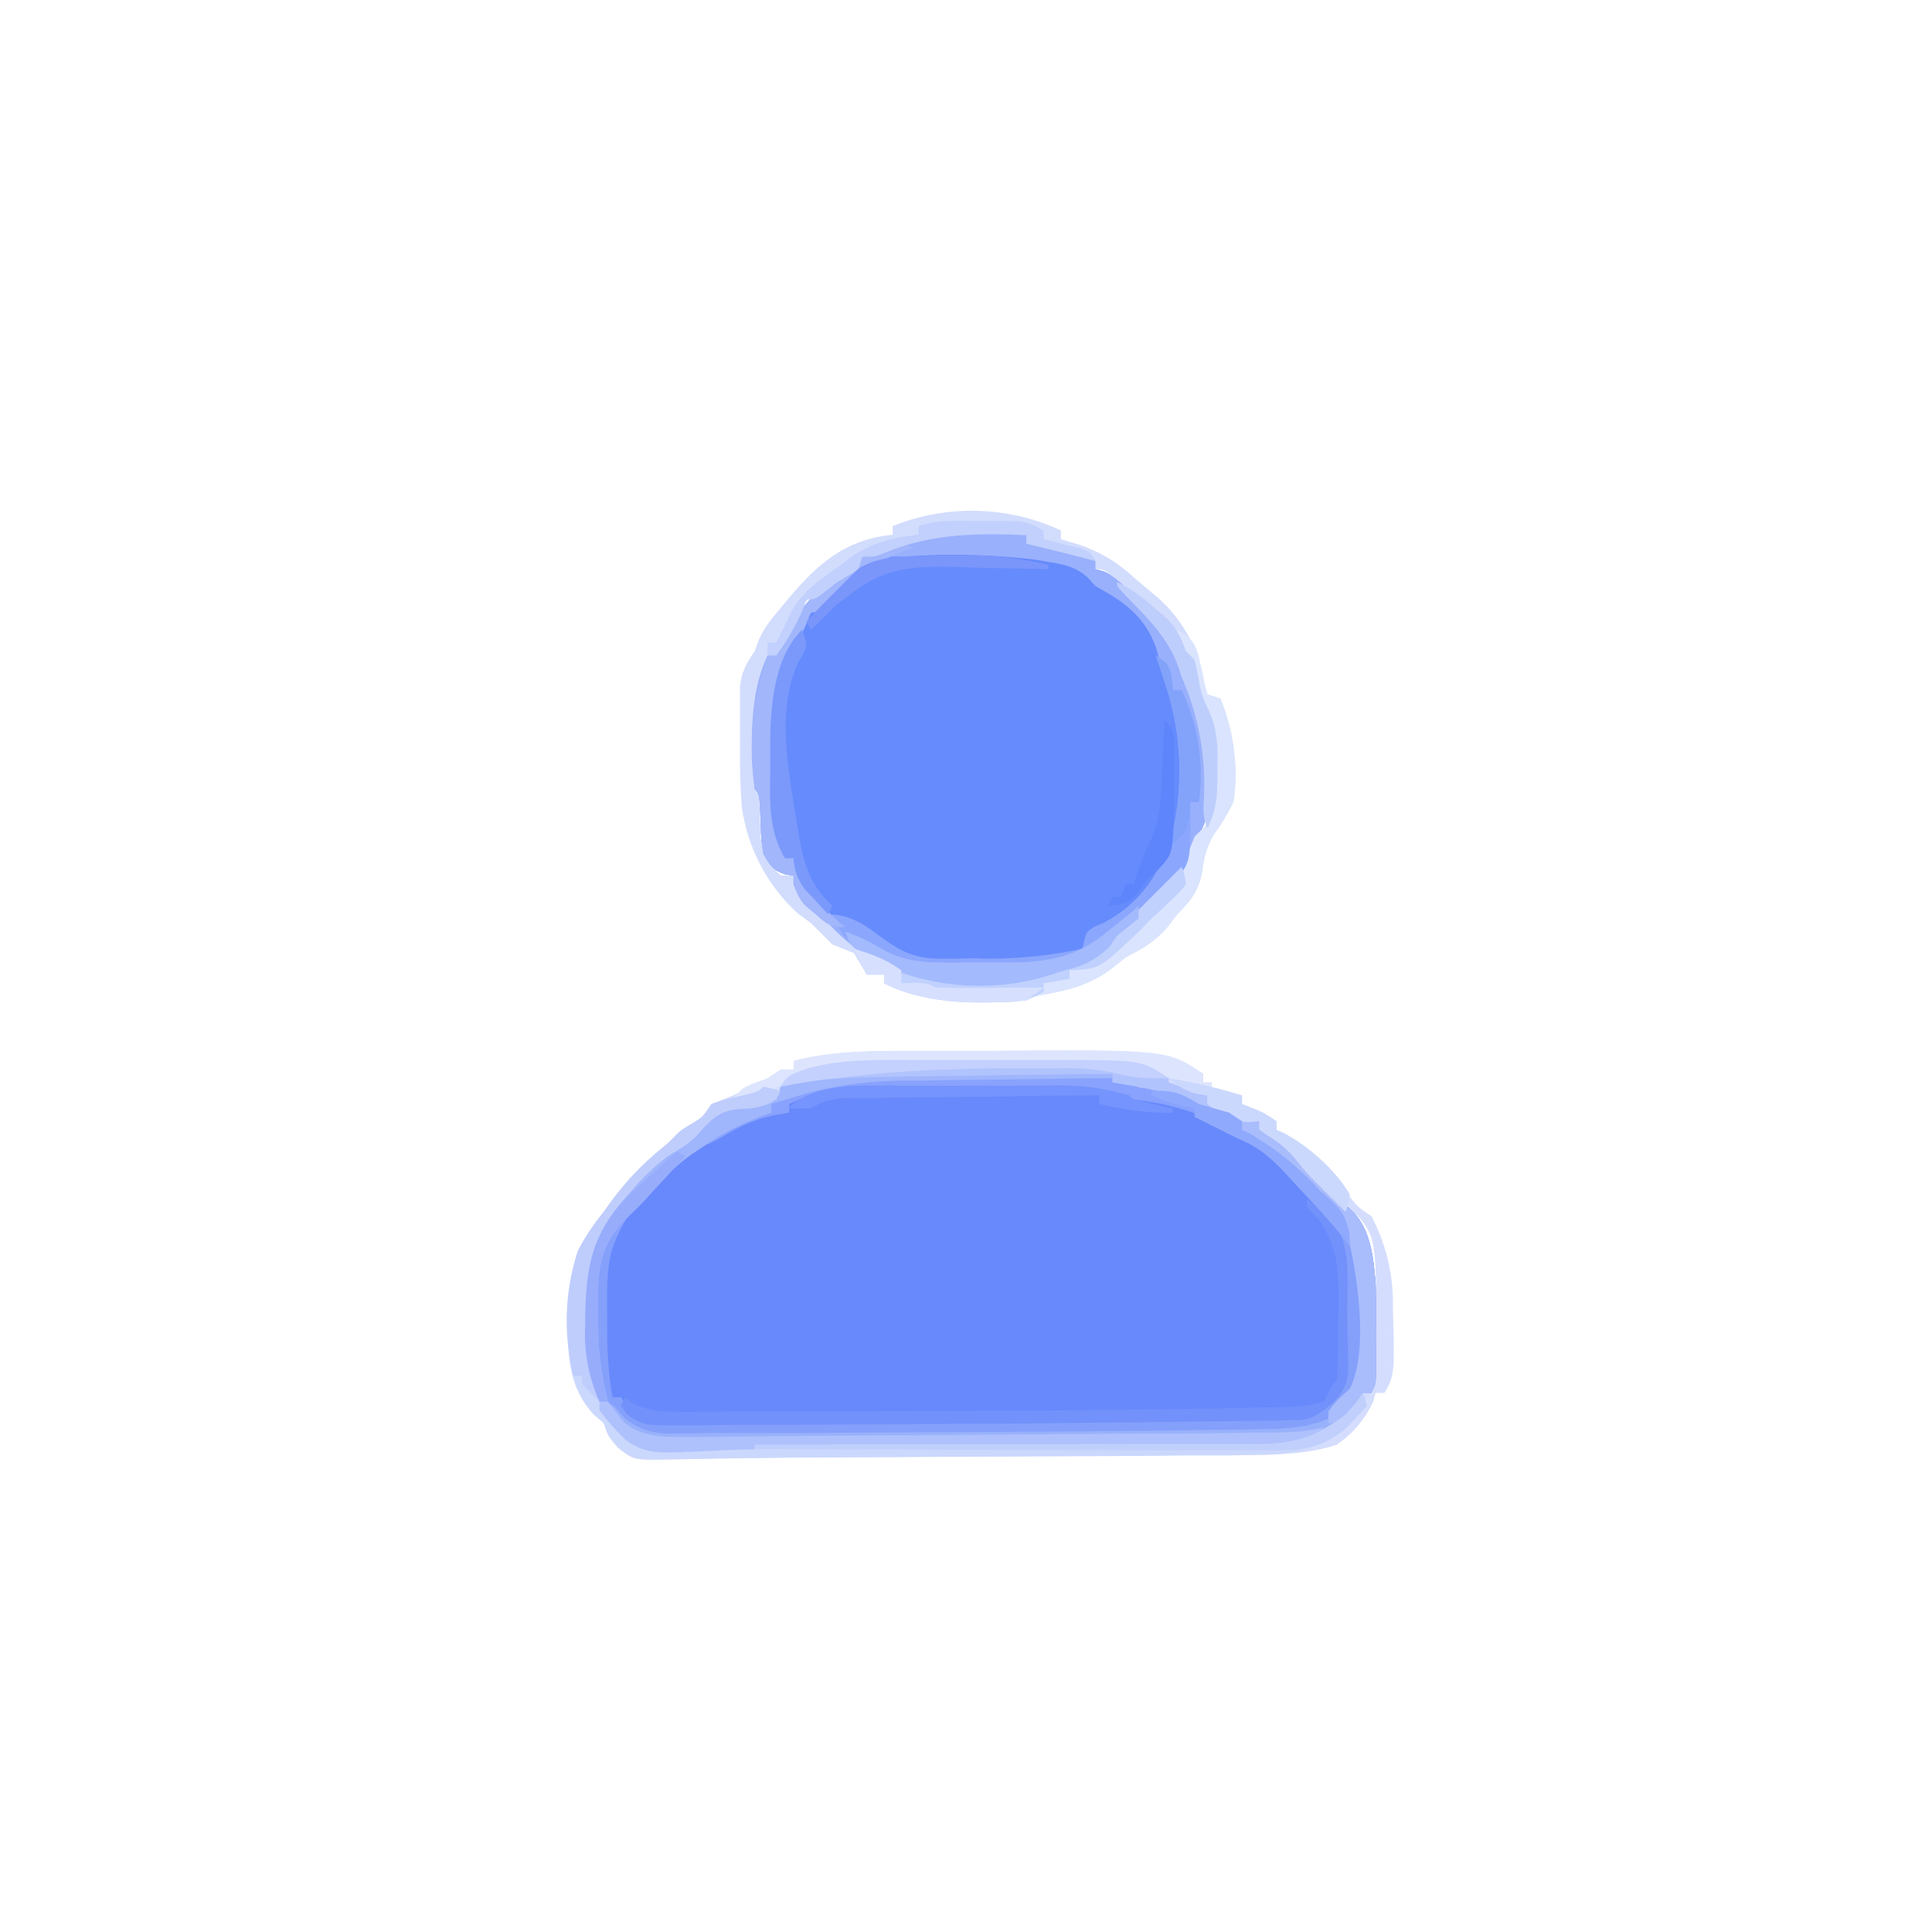
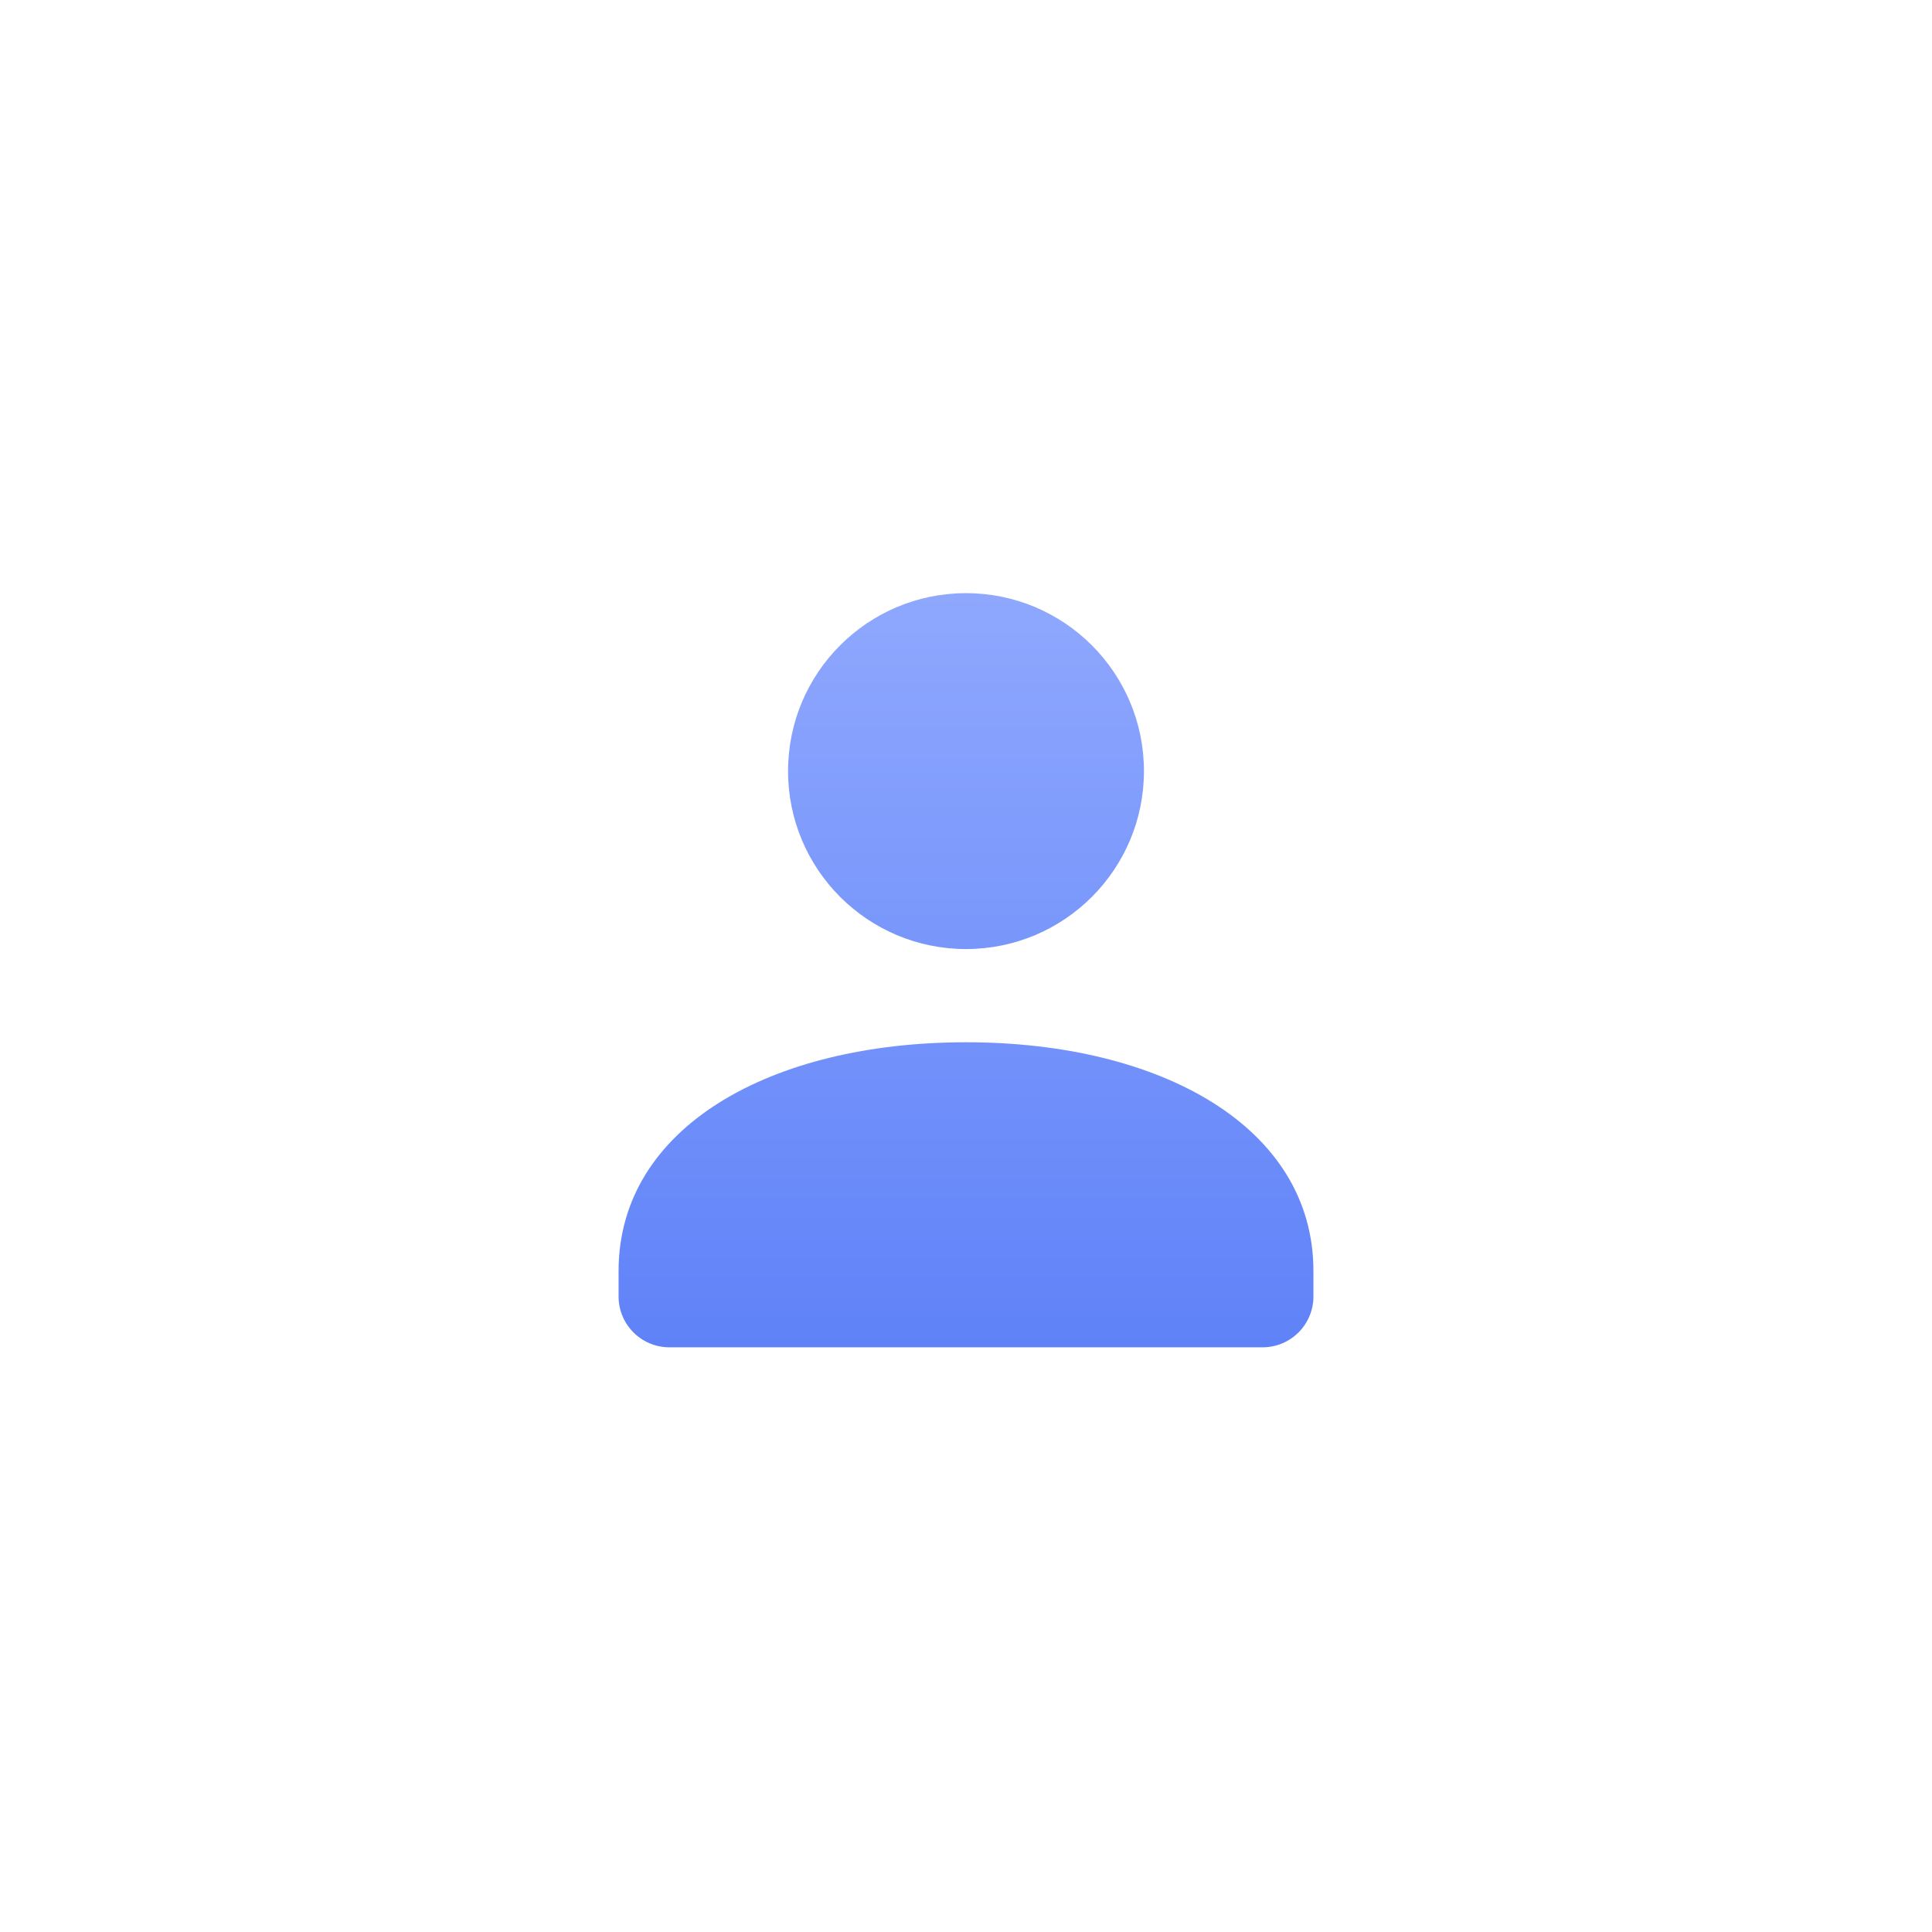
- <svg xmlns="http://www.w3.org/2000/svg" viewBox="0 0 448 448">
+ <svg xmlns="http://www.w3.org/2000/svg" viewBox="0 0 456 456">
  <defs>
-     <clipPath id="c">
-       <circle cx="224" cy="224" r="216" />
-     </clipPath>
+     <linearGradient id="a" x1="0" x2="0" y1="140" y2="318" gradientUnits="userSpaceOnUse">
+       <stop offset="0" stop-color="#8FA8FE" />
+       <stop offset="1" stop-color="#5F82F8" />
+     </linearGradient>
  </defs>
-   <g clip-path="url(#c)">
-     <path fill="#6889FC" d="M208.8 248.9h26.9l22.3.1v2l3-.2a34 34 0 0 1 15 4.2c2.9 1.5 5.9 2.2 9 3l4 1.1 3 .9v2l1.8.8c6 3.2 10.3 8.3 14.6 13.4 1.6 1.8 1.6 1.8 4.4 3.8 5 4.5 5.7 11.5 6.2 18q.3 6 0 11.9l.2 3.1v3.1l-.1 2.7c-.1 2.2-.1 2.2-1.1 4.2h-2l-.8 1.8c-2.8 5.2-7.8 8.1-13.2 10.2q-6.1.9-12.2.7h-13.4l-10.4.1h-19.7l-22 .1-27.1.1h-11.3q-9.3-.1-18.4.3l-3.7.1-7 .4c-4.6.1-7.6 0-11.5-2.7-7.7-7.5-9.3-13.9-9.6-24.4-.1-12.5.6-21.6 8.3-31.7l1.9-2.6a79 79 0 0 1 16-13.4l2.2-2.6c4.6-3.8 10-3.8 15.9-4.4l1-3c8-4.4 18.9-3.1 27.8-3.1" />
-     <path fill="#668BFC" d="M227.6 122.9h3.4q3.6 0 7 1v2c.6.2.6.2 3.5.4 4.5.6 8.3 2 12.5 3.7v2l2 .5c3.7 1.9 5.6 4.3 8.2 7.4l3.3 3.6c5.7 5.5 7.5 13.2 9.8 20.6l1.8 4.9c1.2 4 1.2 7.8 1.3 12v2.3c.1 5.8-1.3 8.9-4.4 13.7l-1 2.7a17 17 0 0 1-4.9 6.3q-4.5 4.3-8 9c-4.9 5.2-9.4 8-16 10q-1.4.7-3.2 1.2a54 54 0 0 1-38.6-2.5A48 48 0 0 1 192 214l-3.8-3c-2.4-2-3-2.7-4.2-6v-2l-1.8-.2c-3-1-3.7-2.1-5.2-4.8-.5-3.4-.5-3.4-.6-7.2-.3-6.7-.3-6.7-1.4-7.8-.9-10-1.4-21.8 3-31l2-1 2.3-4.2c2.1-4 4.3-6.8 7.7-9.8l1.5-1.3c2.5-2.2 4.4-3.6 7.5-4.7l1-2q3.5-1.5 7.2-2.5l2-.7c6.2-2 12-3 18.4-3" />
-     <path fill="#88A2FD" d="M208.8 248.9h26.9l22.3.1v2l3-.2a34 34 0 0 1 15 4.2c2.9 1.5 5.9 2.2 9 3l4 1.1 3 .9v2l1.8.8c6 3.2 10.3 8.3 14.6 13.4 1.6 1.8 1.6 1.8 4.4 3.8 5 4.5 5.7 11.5 6.2 18q.3 6 0 11.9l.2 3.1v3.1l-.1 2.7c-.1 2.2-.1 2.2-1.1 4.2h-2l-.8 1.8c-2.8 5.2-7.8 8.1-13.2 10.2q-6.1.9-12.2.7h-13.4l-10.4.1h-19.7l-22 .1-27.1.1h-11.3q-9.3-.1-18.4.3l-3.7.1-7 .4c-4.6.1-7.6 0-11.5-2.7-7.7-7.5-9.3-13.9-9.6-24.4-.1-12.5.6-21.6 8.3-31.7l1.9-2.6a79 79 0 0 1 16-13.4l2.2-2.6c4.6-3.8 10-3.8 15.9-4.4l1-3c8-4.4 18.9-3.1 27.8-3.1M183 256v2l-4 .7c-4.3 1-7.8 2.6-11.6 5-2.4 1.3-2.4 1.3-5.8 2.6-4.2 2-6.6 4.3-9.7 7.8l-1.6 1.8a39 39 0 0 0-10.5 29.4v9.8q.3 4.6 2.2 8.9h2l.9 1.9c1 2.1 1 2.1 3 4.1q4 .3 8 .2h41.8l35.4-.2h19.3l22-.2h8l10.7-.1h3c6.6-.1 10-1.3 14.9-5.7 2.2-4.5 1.2-10.5 1.3-15.4v-14.9c-.7-8-4.8-13-10.1-18.6l-2-2.2A61 61 0 0 0 263 255l-2.4-1c-7.2-2.8-15.6-2.2-23.3-2.2h-27.5l-3.1-.1c-8.2.1-16.2.8-23.7 4.3" />
-     <path fill="#D4DDFD" d="M207.8 243.7h20.7c42.1-.3 42.1-.3 50.5 5.3v2h2v2l7 1v2l2.3.9c2.7 1.1 2.7 1.1 5.7 3.1v2l1.8.8a49 49 0 0 1 15.4 15c1.8 2.2 1.8 2.2 4.8 4.2a43 43 0 0 1 5 20v2l.2 6.9v2.2c0 3.8 0 6.7-2.2 9.9h-2l-.6 2.1q-2.9 6.1-8.4 9.9c-7 2.3-14 2.3-21.3 2.3l-3.6.1h-9.8l-10.4.1-19.6.1-22 .1-27 .2h-11.4l-18.6.3-3.7.1-7 .1c-8.6.2-8.6.2-12.3-2.7-2.3-2.7-2.3-2.7-3.3-5.7l-2.4-2.1c-6-6.7-6-14.4-5.9-23.2.6-9.7 2.3-16 8.3-23.7l1.6-2.3a67 67 0 0 1 11.6-12.2c1.8-1.5 1.8-1.5 3.3-3.1 1.5-1.4 1.5-1.4 4-2.9s2.5-1.5 4.5-4.5l5-2 4.1-2 2-1c2-1 2-1 5-3h3v-2c7.8-2 15.5-2.3 23.7-2.3M180 253v2l-2.6.2c-10.5 1.1-10.5 1.1-14.4 5.2l-1.5 1.8c-1.9 2.2-4 3.3-6.5 4.8a56 56 0 0 0-16 19l-2 3c-2 11.4-3.7 27.5 2 38 3.1 4.3 6.4 8.3 11.7 9.7q4.8.3 9.4-.1l7.3-.3 3.8-.2q9.1-.2 18.3-.1h11.6l25.2-.1h22.1l19.6-.1h25a29 29 0 0 0 21.2-8.9c1.8-1.9 1.8-1.9 1.8-3.9h2c1.2-2.5 1.1-4.2 1.1-6.9v-9.3c0-20.6 0-20.6-6.9-27.6l-4-3.4c-3.2-2.6-5.7-5.7-8.4-8.8q-2.6-2.9-5.8-5h-2v-2l-3-.8-8.8-2.7-2.2-.7c-2-.8-2-.8-5-2.8a43 43 0 0 0-15-2v-2l-24.7-.1h-26.6c-19.5-.1-19.5-.1-26.7 4.1" />
-     <path fill="#D2DCFD" d="M246 123v2l1.8.6A34 34 0 0 1 263 134l3.8 3.2a33 33 0 0 1 12.5 21.4l.7 2.4 3 1c3 7.3 4.3 16.2 3 24a50 50 0 0 1-4.6 7.6 20 20 0 0 0-2.5 7.6c-.7 4.9-2.4 7.3-5.9 10.8l-2.4 3.1c-3 3.4-5.6 4.8-9.6 6.9l-2.6 2.1c-5 4-10 5.4-16.2 6.5-2.2.4-2.2.4-4.2 1.4-11 .9-22.9 1-33-4v-2h-4l-3-5-5-2-5-5-2.9-2.1A41 41 0 0 1 172 187q-.5-6.9-.4-13.8v-14c.4-3.5 1.4-5.3 3.4-8.2l.9-2.5c1.3-3 3-5 5.1-7.5l1.5-1.8c7-8.4 13.4-14.1 24.5-15.2v-2a49 49 0 0 1 39 1m-46 6-1 2-5 3q-10.2 5.9-14 17l-2 1a63 63 0 0 0-3 31l1 1 .4 10.5c.7 4 1.7 5.7 4.6 8.5h3l.3 2.3c.8 3.2 1.7 4 4.3 6.1l2.2 1.8 2.2 1.8 4 3.7a41 41 0 0 0 28.6 9.7h2.3A59 59 0 0 0 256 221l4-5 2.3-1.8c3.1-2.5 5.5-5.3 8.1-8.3 1.6-1.9 1.6-1.9 3.2-3.4 2.3-2.4 3.2-5.5 4.4-8.5l1.1-1.7c4.5-11.1.2-24.9-4.1-35.3l-.8-2.5c-2.8-7.5-8.7-12.9-14.2-18.5l-2.2-2.4C256 132 256 132 254 132v-2l-5.2-2-2.9-1.1c-2.8-.9-5-1.1-7.9-.9v-2c-12.3-3.7-26.6 0-38 5" />
-     <path fill="#99B0FC" d="M227.6 122.9h3.4q3.6 0 7 1v2c.6.2.6.2 3.5.4 4.5.6 8.3 2 12.5 3.7v2l2 .5c3.7 1.9 5.6 4.3 8.2 7.4l3.3 3.6c5.7 5.5 7.5 13.2 9.8 20.6l1.8 4.9c1.2 4 1.2 7.8 1.3 12v2.3c.1 5.8-1.3 8.9-4.4 13.7l-1 2.7a17 17 0 0 1-4.9 6.3q-4.5 4.3-8 9c-4.9 5.2-9.4 8-16 10q-1.4.7-3.2 1.2a54 54 0 0 1-38.6-2.5A48 48 0 0 1 192 214l-3.8-3c-2.4-2-3-2.7-4.2-6v-2l-1.8-.2c-3-1-3.7-2.1-5.2-4.8-.5-3.4-.5-3.4-.6-7.2-.3-6.7-.3-6.7-1.4-7.8-.9-10-1.4-21.8 3-31l2-1 2.3-4.2c2.1-4 4.3-6.8 7.7-9.8l1.5-1.3c2.5-2.2 4.4-3.6 7.5-4.7l1-2q3.5-1.5 7.2-2.5l2-.7c6.2-2 12-3 18.4-3m-18.3 6.3h-2.7l-2.4.3c-3.5.8-5.3 3-7.6 5.7-1.6 1.8-3.2 3-5.3 4.4-5.9 4-8 9.9-10.3 16.4l-1 2.7c-1.6 5.4-1.4 10.7-1.3 16.2v6c0 12.3 0 12.3 3.3 18h2l.3 2.4c1.1 4.6 4.2 7.6 7.7 10.7l6 2q3.9 2.5 7.6 5.4c6.5 4.5 12.2 4 20 3.9h3.7c7.3 0 15-.1 21.7-3.3l1-3c1.8-1.1 1.8-1.1 4.1-2.2a34 34 0 0 0 15.8-18.3 59 59 0 0 0-2-40.6c-.9-2-.9-2-1.7-5.2-2.5-7.5-7.4-11-14.2-14.7l-1.8-2c-2.9-2.6-5.9-3.1-9.7-3.7l-2.2-.4a161 161 0 0 0-31-.7" />
-     <path fill="#99B1FB" d="M288 260h4v2l1.8.8a53 53 0 0 1 14.6 13.4c1.6 1.8 1.6 1.8 4.4 3.8 5.1 4.5 5.7 11.5 6.2 18l.1 11.9v8.9c-.1 2.2-.1 2.2-1.1 4.2h-2l-.8 1.8c-2.8 5.2-7.8 8.1-13.2 10.2q-6 .9-12.3.7h-13.4l-10.3.1h-19.7l-22.1.1-27 .1h-11.3q-9.2 0-18.5.3l-3.7.1-6.8.4c-4.8.1-7.7 0-11.7-2.8a52 52 0 0 1-6.2-7v-2c3.8.5 5.4 2.3 8 5 3.7 1.2 7 1.1 10.8 1.1h40.9q39.3 0 78.7-.5l3.8-.1 10.3-.2h3q6.8 0 13.5-1.3v-2l5-5c4.6-9.1 1.6-27.6-.9-37.3-2.3-5.5-6.2-8.4-11.1-11.7v-2l-1.7-.8a42 42 0 0 1-7.1-4.7l-2.4-1.8-1.8-1.7z" />
-     <path fill="#CBD8FD" d="M177 252c2.1.4 2.1.4 4 1-1 2-1 2-3.1 3.1-2.9.9-2.9.9-6.8 1.1-4.5.4-6.5 2.7-9.4 6-2 2.1-4.2 3.3-6.7 4.8a51 51 0 0 0-15 18l-2 3c-2.1 12.2-4 29.6 3.5 40.1 2.8 3.2 5 5.5 9.2 6.5q4.7.3 9.4-.1l7.3-.2 3.8-.2q9.1-.2 18.4-.1h11.5l25.3-.1h22.1l19.5-.1h25c9.1-.1 15.6-3.3 22.1-9.7l1.9-2.1c-.6 3.6-1.9 5.2-4.6 7.6l-2 1.7c-7 4.9-13.1 5.1-21.4 5.1l-3.6.1h-9.9l-10.3.1-19.7.1-22.1.1-38.5.2-18.6.2-3.7.1-7 .1c-8.6.2-8.6.2-12.3-2.7-2.3-2.7-2.3-2.7-3.3-5.7l-2.4-2.1c-6.1-6.7-6-14.4-5.8-23.2A37 37 0 0 1 140 281l1.7-2.3q5-6.9 11.5-12.2c1.8-1.5 1.8-1.5 3.4-3.1 1.4-1.4 1.4-1.4 4-2.9 2.4-1.5 2.4-1.5 4.4-4.5 2.6-.9 2.6-.9 5.6-1.6 5.3-1.3 5.3-1.3 6.4-2.4" />
-     <path fill="#DAE4FE" d="M273 146c2.9 1.7 3.9 2.6 4.9 5.9l.7 3.2c.6 3.3.6 3.3 1.4 5.9l3 1c3 7.3 4.3 16.2 3 24a50 50 0 0 1-4.6 7.6 20 20 0 0 0-2.5 7.6c-.7 4.9-2.4 7.3-5.9 10.8l-2.4 3.1c-3 3.4-5.6 4.8-9.6 6.9l-2.6 2.1c-5 4-10 5.4-16.2 6.5-2.2.4-2.2.4-4.2 1.4-11 .9-22.9 1-33-4v-2h-4l-3-6q4.4 1.2 8.4 3.5a37 37 0 0 0 19.2 3.9h2.3q15-.2 28.1-7.4c2.1-2.4 2.1-2.4 4-5l7.2-7.1c4.7-4.4 7.6-7.8 9.8-13.9l3-3a48 48 0 0 0-3-33l-1.1-3.6c-.9-2.4-.9-2.4-2.9-4.4z" />
-     <path fill="#8BA7FD" d="M268 152c3 2 3 2 3.7 5.1l.3 2.9h2a46 46 0 0 1 4 26h-2l.1 3c-.1 10.5-.1 10.5-3 14.8a105 105 0 0 1-7.1 6.2l-4 5c-4.8 5.2-9.3 8-16 10.1l-3.1 1a54 54 0 0 1-41.3-3.9A20 20 0 0 1 193 212c4.2.5 6.7 1.9 10.1 4.4 5.2 3.9 8.4 5.9 15 5.9h3.7l3.8-.1 3.7.1q11 0 21.7-2.3l.4-1.9c.6-2.1.6-2.1 2.4-3.2l2.3-1c8-4.3 12.6-10.8 15.4-19.4A63 63 0 0 0 270 158l-1.2-3.7z" />
-     <path fill="#84A0FB" d="M143 284c0 3 0 3-1 5.4-1.5 5.4-1.2 10.6-1.2 16.1v3.4q0 7.6 1.2 15.1h2l1.6 2.5c2.4 2.5 2.4 2.5 6 3.1h7l8.2-.1h5.8l15.6-.1 16-.1 28.9-.2 21.8-.2 19.7-.1 7.8-.1 10.8-.1h3.1c5.8-.1 9.2-.7 13.7-4.6 1.5-3 1.1-5.7 1.1-9v-21.5q-.1-4.3-1.1-8.5c2 1 2 1 2.8 2.9a61 61 0 0 1 2.6 20.3l.1 3.2c0 6.1-.3 10-4.5 14.6l-3 1v2c-5.5 2.3-10.6 2.3-16.5 2.4l-3.2.1-10.9.1-3.8.1-31.6.3h-2.8l-40.4.2-12.5.1h-20.6l-7.6.1h-2.3A16 16 0 0 1 145 329c-7.2-7.4-7.3-14.6-7.3-24.5l-.1-3.1c0-5.9.5-10.2 3.4-15.4z" />
-     <path fill="#7291FA" d="m303 278 3.4 2.6 1.9 1.5c5.2 5.8 4.1 14.4 4.1 21.7l.1 6.7.1 4.2v3.9c-.8 4.3-2.3 5.7-5.6 8.4-3.1 2.1-3.9 2.3-7.5 2.3l-2.9.1h-3.2l-3.3.1-11.4.1-6 .1-27.9.3-8.7.1-38.3.2-12.9.1h-15.3l-5.7.1h-10.1c-3.6 0-5.4-.2-8.3-2.5l-1.5-2 1-2 2 1.5c4 2 7.3 1.9 11.8 1.9h2.6l8.8-.1H193l13.6-.1q38 0 75.9-.6l3.4-.1 9.3-.2h2.6q4.8 0 9.2-1.3l2-4 1-1q.4-6 .3-12l.1-6c0-7.5-.2-12.7-4.4-19l-1.6-1.6C303 280 303 280 303 278" />
-     <path fill="#AEC1FC" d="M139 325h2l3.4 4.5c3.8 3.6 9 3.7 14 3.7h8l4.4-.1 11.9-.1 12.6-.1 21-.1 24.3-.2 25.8-.2h7.5l11.7-.1 4.3-.1h5.8l3.4-.1a43 43 0 0 0 7.9-1.1c-3.7 3.9-3.7 3.9-7.2 4.1l-2.7.1h-10.2l-9.9.1-10.4.1-17.5.1-24.5.2-17.2.1h-4.1l-5.9.1H186q-9.3 0-18.6.4l-3.7.2-6.9.3c-4.7.1-7.6 0-11.6-2.8a52 52 0 0 1-6.2-7z" />
-     <path fill="#9FB5FC" d="M208.8 248.9h26.9l22.3.1v1h-2.2l-20.8.3-10.7.1-12.3.2h-3.8c-8.8.2-16.4 1.4-24.7 4l-2.6.8-2 .6v2l-2 .7c-5 2-9.4 4-14 7.3l-2.7 1.8a46 46 0 0 0-8.2 7.6q-3.7 4.2-7.6 8c-6 6.4-5.8 12.7-5.7 21v3c0 6.1.8 11.6 2.3 17.6h-2a39 39 0 0 1-3.3-17.9v-2.7A40 40 0 0 1 144 278l1.9-2.6a79 79 0 0 1 16-13.4l2.2-2.6c4.6-3.8 10-3.8 15.9-4.4l1-3c8-4.4 18.9-3.1 27.8-3.1" />
-     <path fill="#A1B6FB" d="m212 127-1.9.6A35 35 0 0 0 195 138c-4.6 4-4.6 4-7 4l-.8 2.2q-2.3 5.2-5.1 10.3c-2.9 6.5-2.3 13.6-2.3 20.5v14c.2 3 .2 3 2.2 6v4h2l1.5 3.5A42 42 0 0 0 196 215c-3.7 0-4.4-.8-7.1-3.2l-2.2-1.8c-2-2.3-2.4-4-2.7-7l-1.8-.2c-3-1.1-3.6-2.1-5.2-4.8-.5-3.4-.5-3.4-.6-7.2-.3-6.7-.3-6.7-1.4-7.8a63 63 0 0 1 3-31l2-1 2.3-4.2c2.1-4 4.3-6.8 7.7-9.8l1.5-1.4c2.5-2.1 4.4-3.6 7.5-4.6l1-2c1.7-.9 1.7-.9 3.8-1.7l2.1-.8c2.4-.6 3.8-.3 6.1.5" />
-     <path fill="#B1C3FD" d="M212 245.8h34.2c8.4 0 16.7.5 24.8 3.2v2l9 3v2l2 1c-3.8-.5-5.8-.9-9-3l-7.7-1.7q-1 0-2-.4l-5.3-.9v-2l-24.6.3-11.5.2-11 .1-4.2.1c-8.8.1-17.2.4-25.7 2.3 1.4-2.9 3.5-3.2 6.4-4.3 8-2.2 16.3-1.9 24.5-1.9" />
-     <path fill="#C0D1FE" d="M274 201c.7 1.8.7 1.8 1 4-1.5 2-1.5 2-3.6 3.9l-2.3 2.2-2.1 1.9-2.5 2.6c-9.5 9.1-9.5 9.1-16.5 9.4v2l-6 1v2c-4.5 2.6-8.5 2.3-13.6 2.3h-2.7c-7.3-.1-14.1-1-20.7-4.3v-2h-4l-3-6q4.4 1.2 8.4 3.5a37 37 0 0 0 19.2 3.9h2.3q15-.2 28.1-7.4c2.1-2.4 2.1-2.4 4-5l5-5 4.8-4.8z" />
-     <path fill="#A9BCFC" d="M288 260h4v2l1.8.8a53 53 0 0 1 14.6 13.4c1.6 1.8 1.6 1.8 4.4 3.8 5.1 4.5 5.7 11.5 6.2 18l.1 11.9v8.9c-.1 2.2-.1 2.2-1.1 4.2h-2l-.8 1.8a15 15 0 0 1-4.2 5.2h-3c0-3 0-3 2.4-5.6l2.6-2.4c4.6-9.1 1.6-27.6-.9-37.3-2.3-5.5-6.2-8.4-11.1-11.7v-2l-1.7-.8a42 42 0 0 1-7.1-4.7l-2.4-1.8-1.8-1.7z" />
-     <path fill="#DDE5FE" d="M207.8 243.7h20.7c42.1-.3 42.1-.3 50.5 5.3v2h2v2l-2-.6-5.4-1.6-6.3-1.9c-8-2.1-15.9-2.1-24.2-2.1h-30.8l-3.5-.1c-9.4.1-19.2.4-27.7 4.9a29 29 0 0 1-11 3.4c1.5-3.2 4.6-3.7 8-5l3-2h3v-2c7.8-2 15.5-2.3 23.7-2.3" />
-     <path fill="#BFCDFD" d="M177 252c2.1.4 2.1.4 4 1-1 2-1 2-3.1 3.1-2.9.9-2.9.9-6.8 1.1-4.5.4-6.5 2.7-9.4 6-2 2.1-4.2 3.3-6.7 4.8a51 51 0 0 0-15 18l-2 3q-1.3 9-1.2 18v2.6c0 5.5.7 10.1 2.2 15.4l-4-4v-2h-2a52 52 0 0 1 1-29q2.5-4.8 6-9l1.7-2.3q5-6.9 11.5-12.2c1.8-1.5 1.8-1.5 3.4-3.1 1.4-1.4 1.4-1.4 4-2.9 2.4-1.5 2.4-1.5 4.4-4.5 2.6-.9 2.6-.9 5.6-1.6 5.3-1.3 5.3-1.3 6.4-2.4" />
-     <path fill="#7A99FB" d="M186 146c1.2 3.5 1.2 3.5.2 5.7l-1.1 1.9c-5.2 11.1-2.2 25.6-.3 37.3l.5 3.1c1.2 6.6 2.6 11.4 7.7 16l-1 2-3.4-3.7-2-2.1a13 13 0 0 1-2.6-7.2h-2c-3.7-6.4-3.5-12.6-3.4-19.9v-6c0-8.8.7-20.4 7.4-27.1" />
-     <path fill="#A3BAFD" d="M264 210v3l-5 4-1.7 2.5a19 19 0 0 1-9.7 5.3l-2 .6a55 55 0 0 1-41.4-1.8c-7-4-7-4-8.2-7.6q4.5 1.6 8.6 4.1c6.3 3.6 12.4 3.1 19.4 3.1h6.4c10.6.1 18.2-.3 26.5-7.3l1.8-1.4c3.9-3.1 3.9-3.1 5.3-4.5" />
-     <path fill="#7694FD" d="M209.4 251.8H230c23 0 23 0 31.9 2.2l1 1 4.6 1 2.5.6 1.9.4v1c-6 .2-11.2-.7-17-2v-2q-12.2 0-24.4.3l-11.4.1-11 .1-4.1.1h-5.8l-3.4.1c-3 .3-4.4 1-7 2.3h-5c6.4-6.4 18.2-5.2 26.5-5.2" />
-     <path fill="#C0CFFC" d="m316 323 1 3-3.1 3.3-1.8 1.9c-6.4 5.5-12.5 5.2-20.6 5.1h-25l-20.4-.1h-23.3L175 336v-1h2l47.2-.1H247l19.9-.1h25.8c7.8-.1 13.1-1.9 19.3-6.8 2.6-2.9 2.6-2.9 4-5" />
-     <path fill="#C1D0FC" d="M226.4 120.8h2.9c8.6 0 8.6 0 12.7 2.2v2l2.4.6 3 .8 3 .7c2.6 1 2.6 1 3.6 3q-7.9-2.1-16-4v-2c-11.3-.5-22-.4-32.6 4-2.4 1-2.4 1-5.4 1l-1 3-5 3-2.7 2.1C189 139 189 139 187 139l-.7 2a52 52 0 0 1-6.3 11h-2v-3h2l.8-1.6 1.2-2.4 1.6-3.3c2.7-4.8 7-7.6 11.4-10.7l2-1.6c5-3.5 10-4.8 16-5.4v-2c4.4-1.5 8.8-1.2 13.4-1.2" />
-     <path fill="#CBD8FD" d="M271 250q8.6 1.4 17 4v2l2.3.9c2.7 1.1 2.7 1.1 5.7 3.1v2l1.8.8c5.7 3 12 8.6 15.2 14.2-.3 2.2-.3 2.2-1 4-8.8-8.7-8.8-8.7-11.7-12.3a22 22 0 0 0-5.6-4.9L292 262v-2l-2.6.2c-4.2-.3-6.2-1.6-9.4-4.2v-2l-2.2-.3c-3-.7-4.5-1.8-6.8-3.7" />
-     <path fill="#C4D1FE" d="M212 245.8h34.2c18.5 0 18.5 0 24.8 4.2-4.3.1-7.5.1-11.7-1a51 51 0 0 0-12.9-1.3h-12.7c-13.3.1-26.5.6-39.7 2.3l-2.3.2q-5.4.7-10.7 1.8c1.4-2.9 3.5-3.2 6.4-4.3 8-2.2 16.3-1.9 24.5-1.9" />
-     <path fill="#BECEFC" d="M259 135c3.6 1.6 6.2 3.7 9.1 6.3l2.7 2.3c2.2 2.5 3.1 4.3 4.2 7.4l2 2q.8 3.2 1.3 6.4c.7 2.6.7 2.6 2.2 5.8 1.9 4.3 1.9 8.3 1.8 12.9v2.4c0 4.3-.3 7.6-2.3 11.5-1.3-2.7-.9-4.9-.8-7.8A61 61 0 0 0 274 157l-.8-2.5c-2.4-6.6-7.1-11.2-11.9-16.1-2.3-2.4-2.3-2.4-2.3-3.4" />
-     <path fill="#97ADFB" d="m157 267 2 1-5.7 6.2-1.6 1.7-1.6 1.8-1.6 1.7-4.2 4.1c-5.8 6.4-5.7 12.6-5.6 20.9v3A66 66 0 0 0 141 325h-2a38 38 0 0 1-3.3-17.9v-2.6c.3-11.4 1.8-18.5 9.5-26.9z" />
-     <path fill="#83A3FB" d="M268 152c3 2 3 2 3.7 5.1l.3 2.9h2a46 46 0 0 1 4 26h-2l-.2 3.3c-.8 3.7-.8 3.7-2.9 5.6L271 196l1-3.4a64 64 0 0 0-2-34.6l-1.2-3.7z" />
-     <path fill="#8FA9FC" d="M267 253c4.8-.3 7 .5 11 3l7 2 3 2v2l1.7.8A67 67 0 0 1 306 276l1.6 1.4c3.2 2.9 4.3 4.1 5.3 8.5l.1 3.1-1.5-2q-5-6-10.4-11.6l-2.1-2.3c-3.7-4.1-6.8-7-12-9.1l-10-5v-2l-2.2-.4a42 42 0 0 1-7.8-2.6z" />
-     <path fill="#7A96FB" d="m214.6 128.9 8-.1h2.5a77 77 0 0 1 18 2.2v1l-3.3-.1-11.6-.2-5-.2c-10.3-.3-18-.3-26.2 6.5l-2.9 2.1-6 5.9q-.7-1-1-2l3.1-3.3 4-4 2.5-2.5 2.3-2.3c5-3.1 10-2.8 15.6-3" />
-     <path fill="#5E85FB" d="M270 167c2 2 2 2 2.2 4.4v13.4c-.1 13-.1 13-3.5 16.7L266 204l-2 2.8c-2.3 2.6-3.6 2.9-7 3.2l1-2h2l1-3h2l.4-1.7q1.5-4.7 3.7-9.1c1.5-3.7 2-7.1 2.2-11.2l.1-2.8.2-3 .1-2.9z" />
-     <path fill="#D6E0FE" d="M198 220c4 1.2 7.6 2.5 11 5v3l2.9-.1c3.1.1 3.1.1 5.1 1.1l5.7.1h6.9l3.6-.1h8.8c-2.9 2.4-4.6 3.4-8.4 3.4h-7.9A48 48 0 0 1 205 228v-2h-4z" />
-   </g>
+   <circle id="testa" cx="228" cy="182" r="42" fill="url(#a)" />
+   <path id="busto" fill="url(#a)" d="M146 306v-6c0-34 36-54 82-54s82 20 82 54v6a12 12 0 0 1-12 12H158a12 12 0 0 1-12-12" />
</svg>
